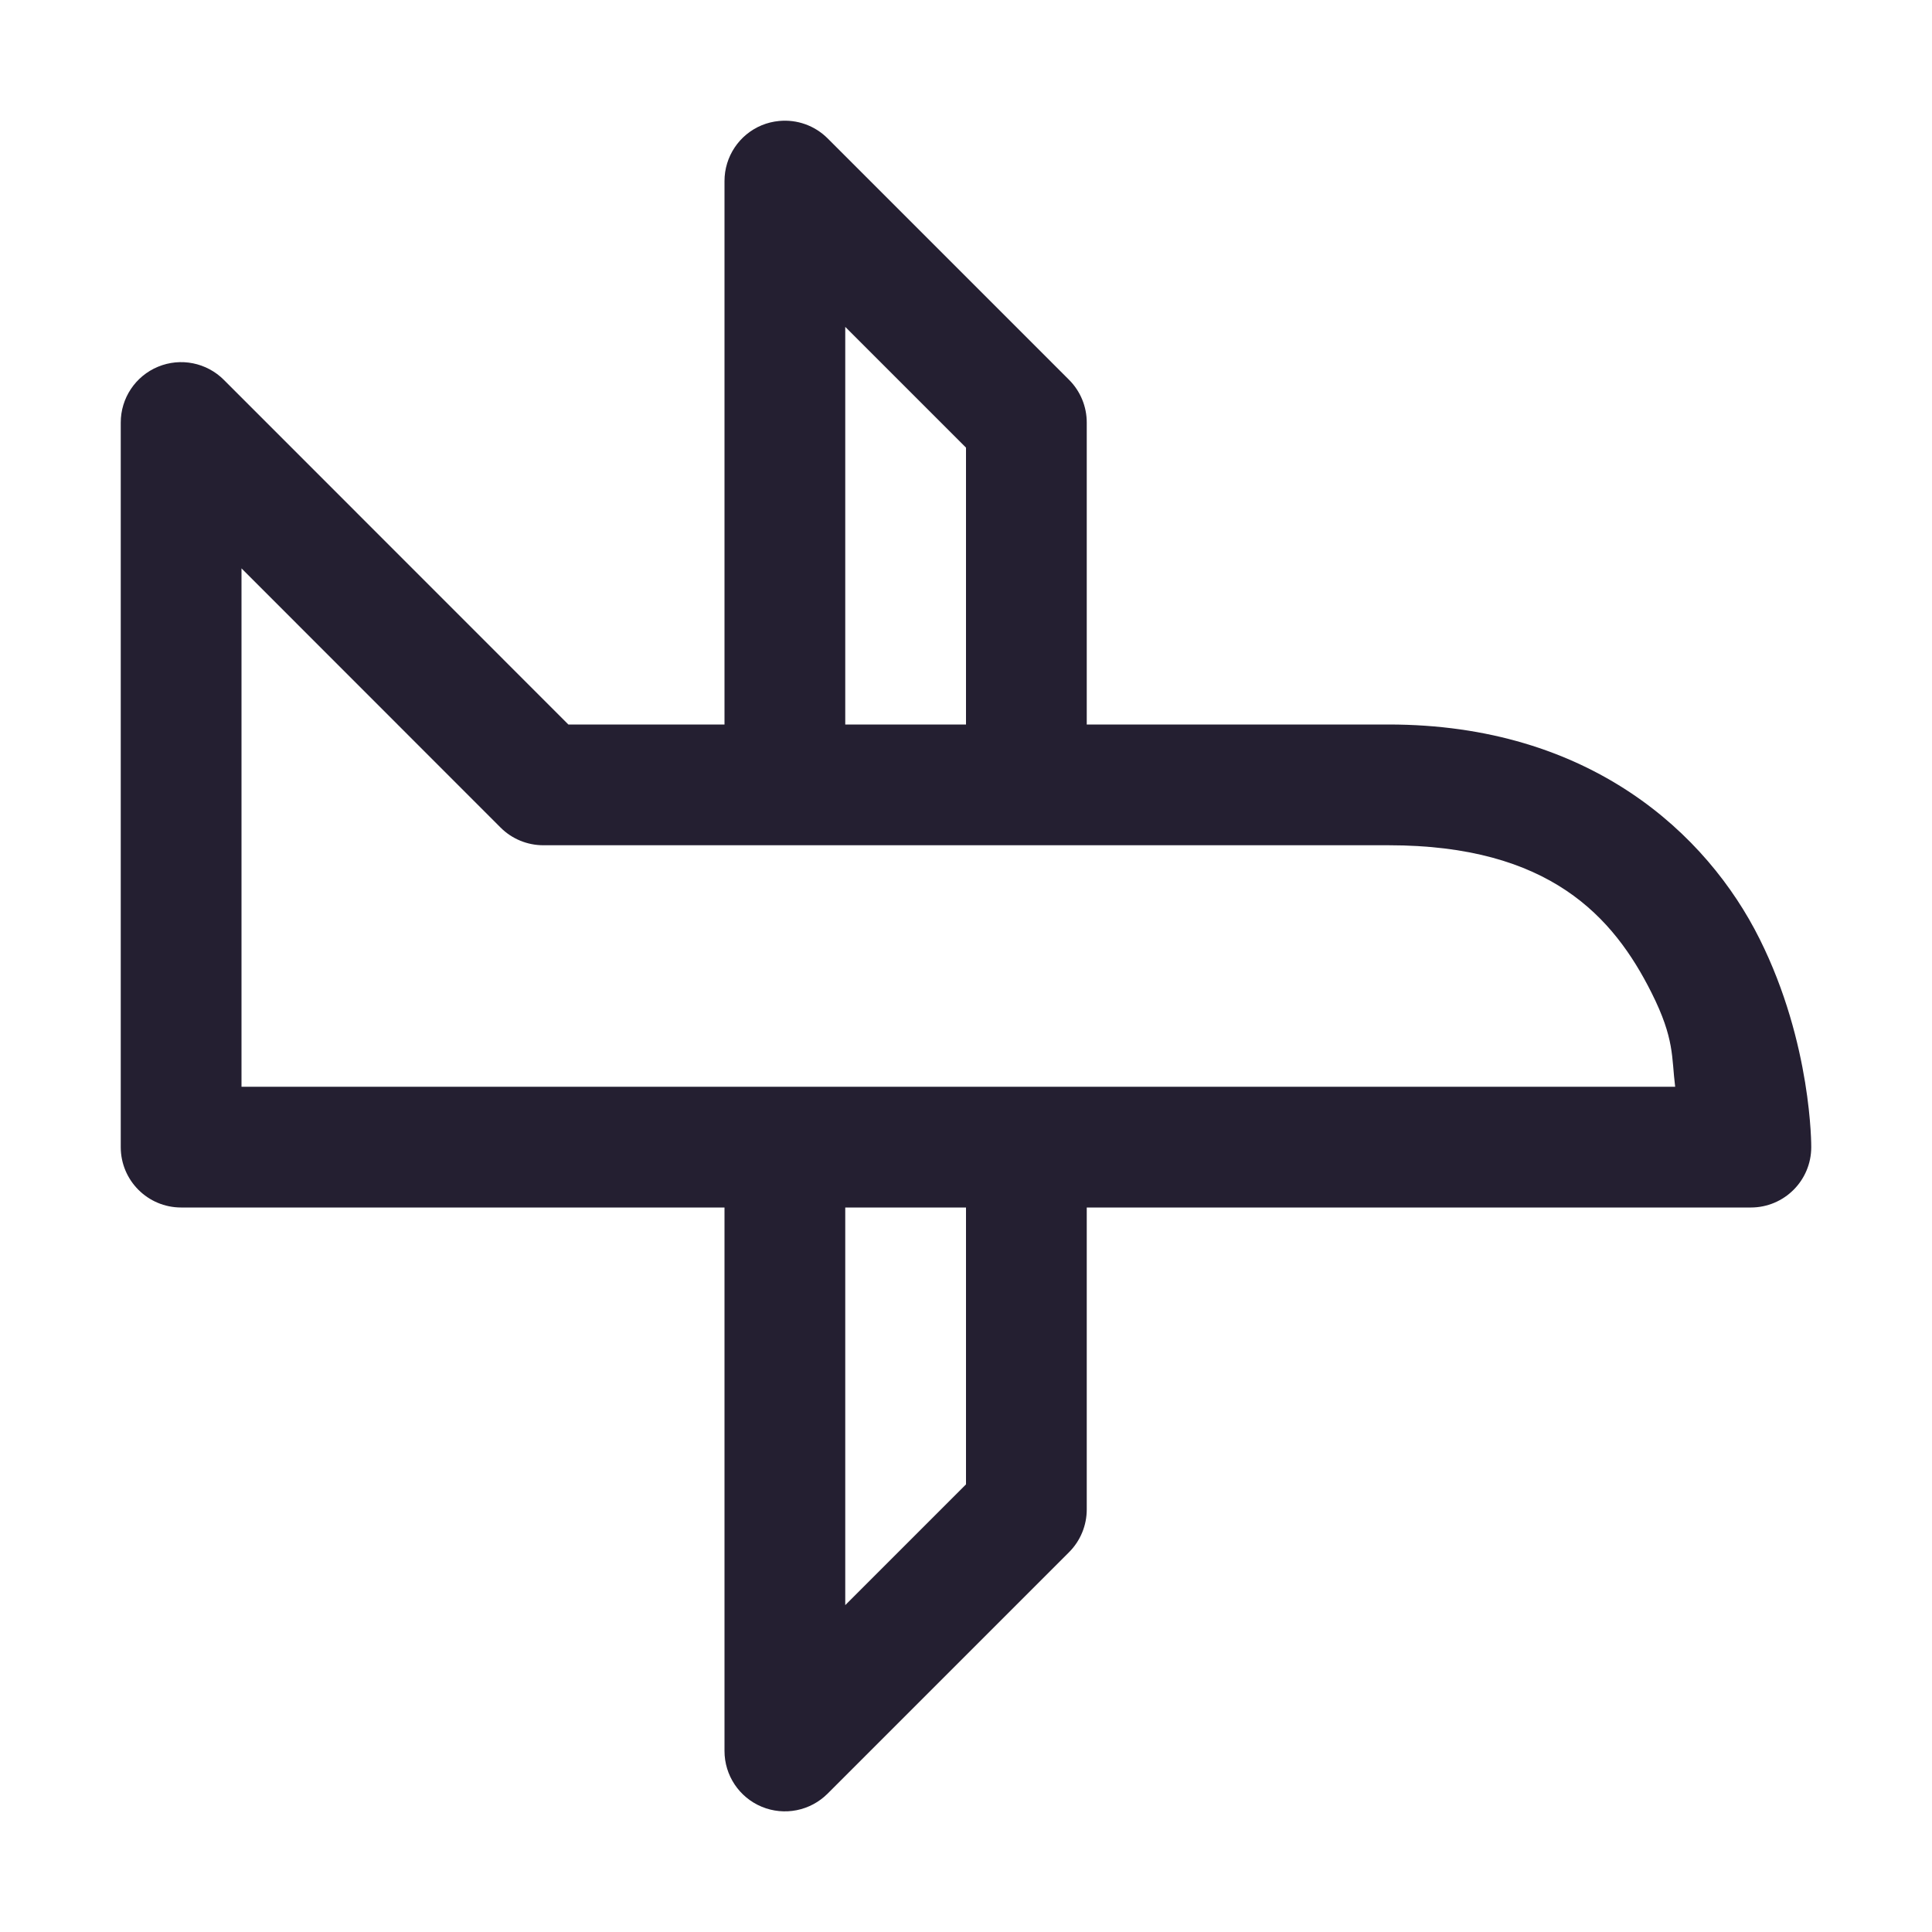
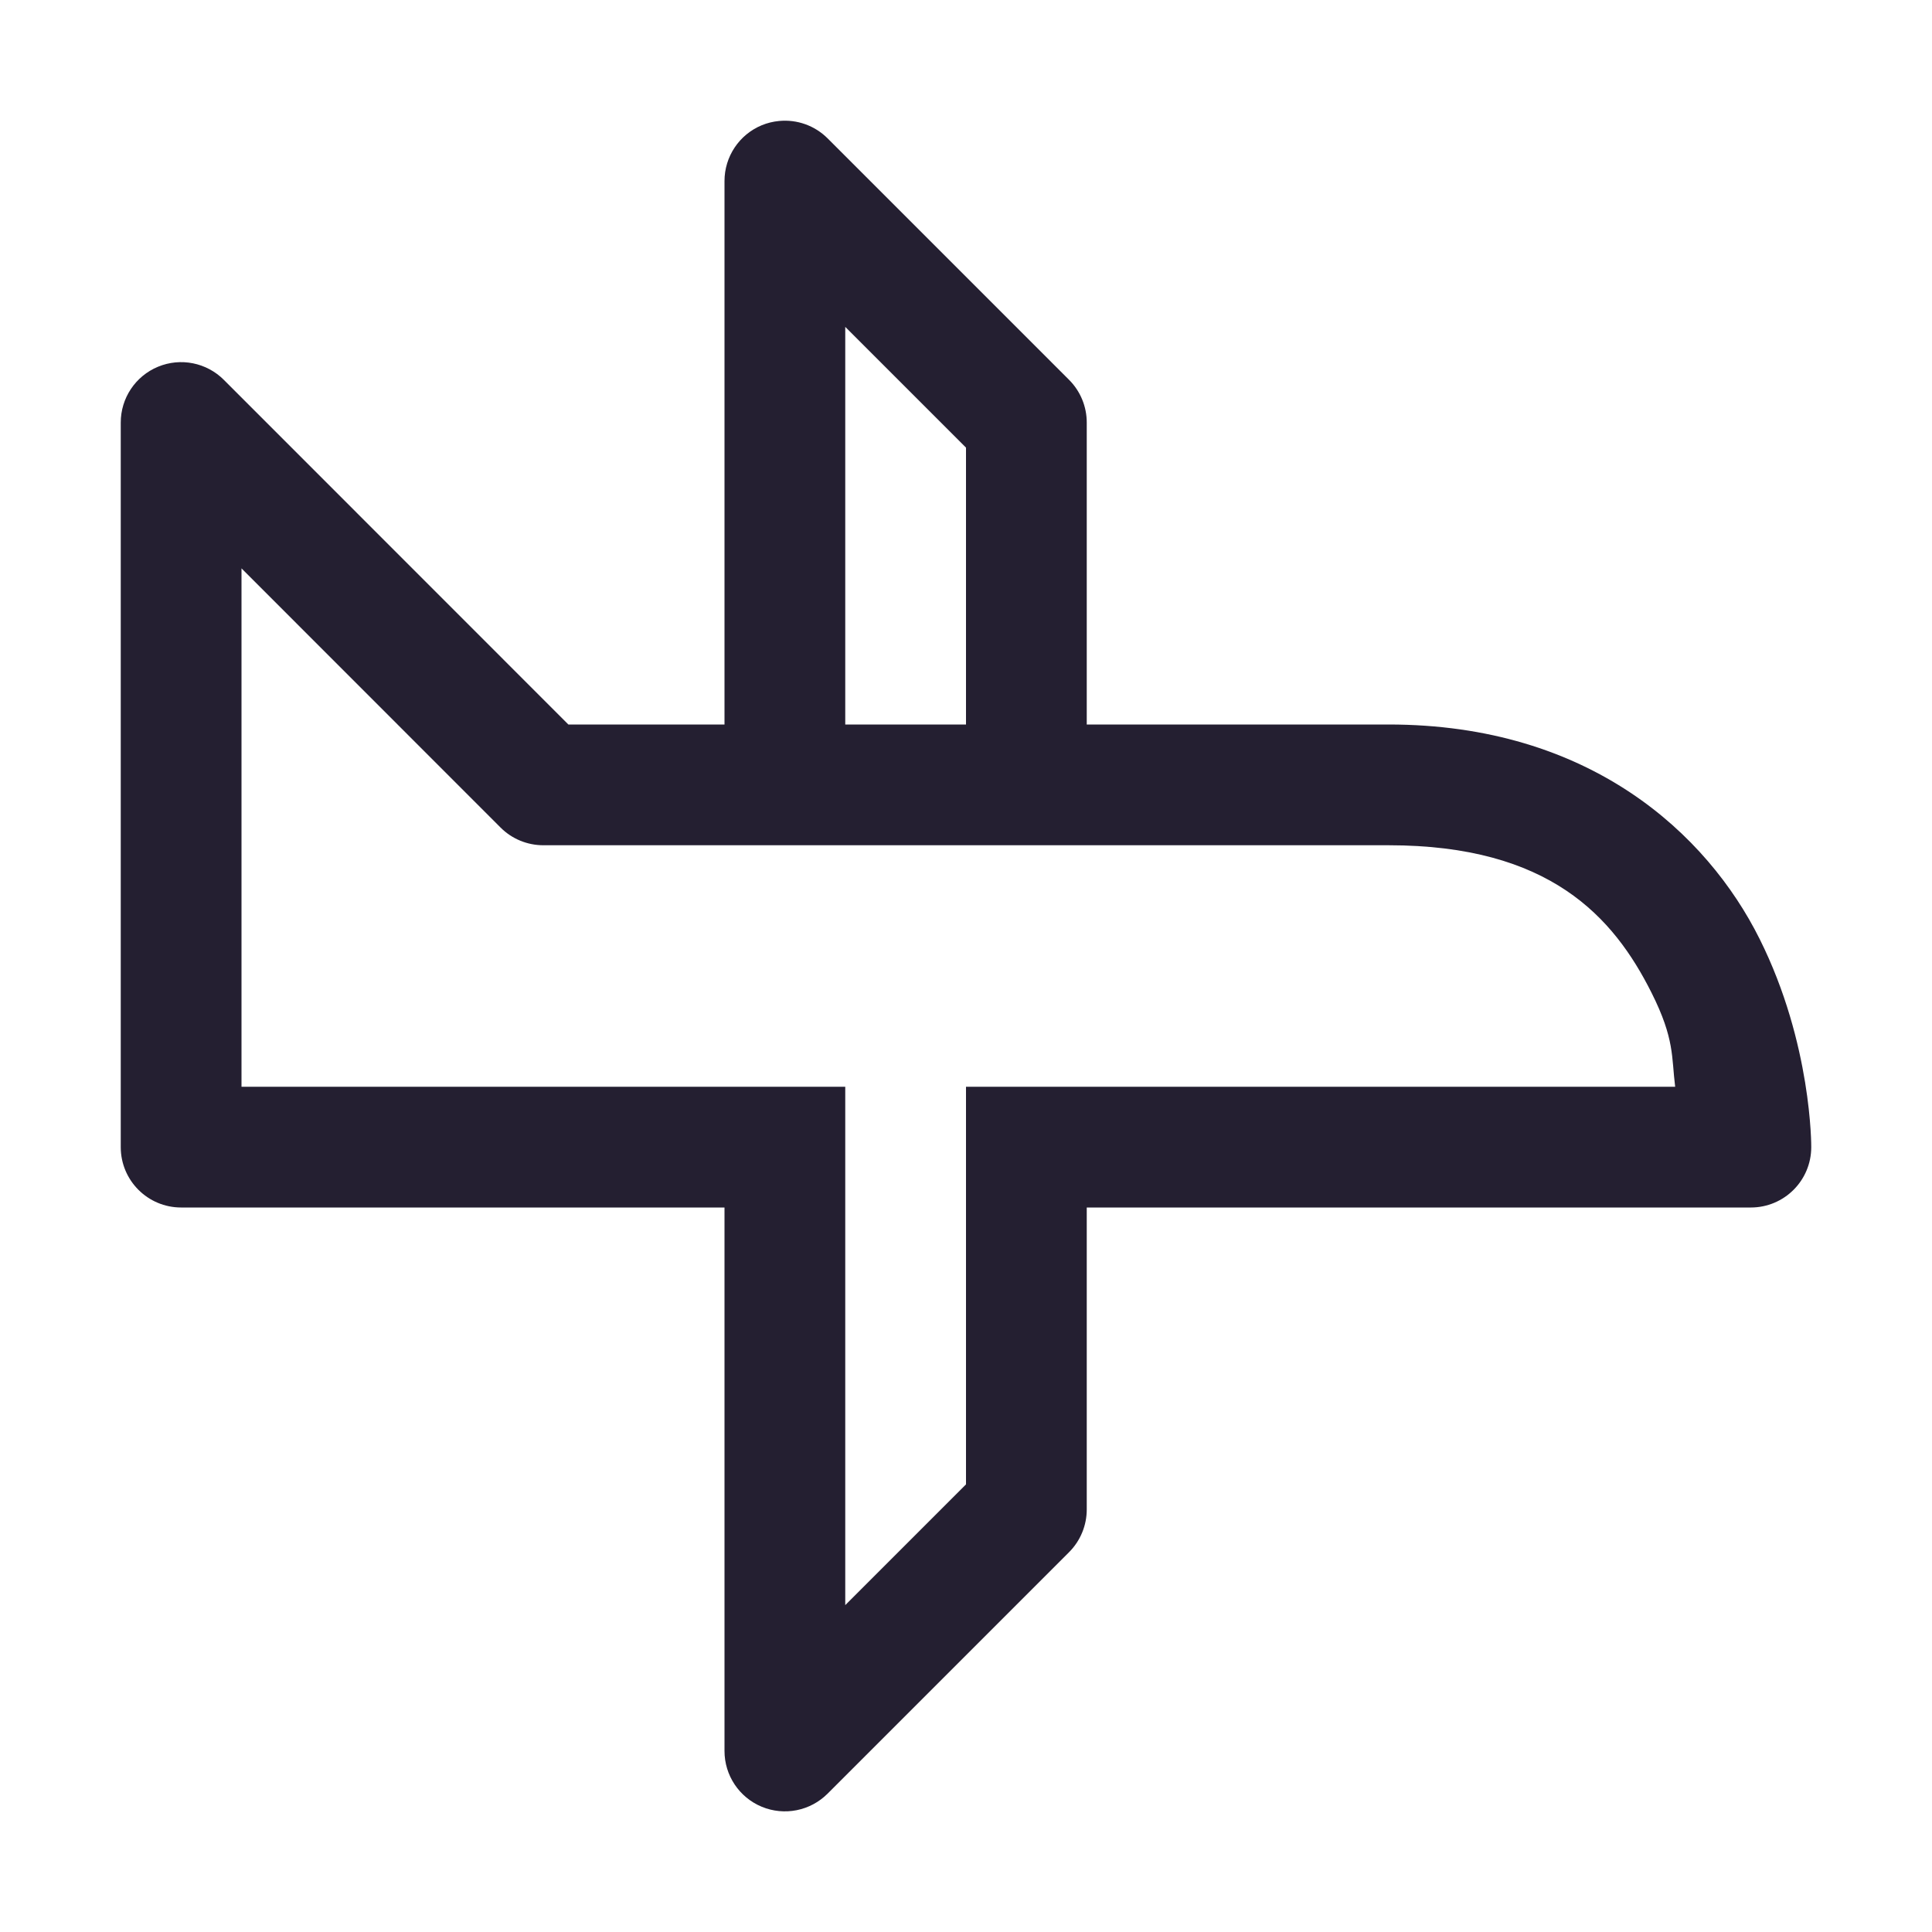
<svg xmlns="http://www.w3.org/2000/svg" version="1.1" width="16" height="16" id="svg13986">
  <defs id="defs13988" />
  <g transform="matrix(0.9047486,0,0,0.9047486,-570.515,-675.5605)" id="layer4-0" />
  <g transform="matrix(0.9047486,0,0,0.9047486,-570.515,-668.3225)" id="layer4-0-7" />
  <g transform="matrix(0.9047486,0,0,0.9047486,-73.80799,0.4966631)" id="layer1-3" />
  <g style="opacity:0.4" id="g3712-0" transform="matrix(1.157895,0,0,0.5714286,-53.88506,29.44577)" />
-   <path id="path1021" style="color:#000000;fill:#241f31;stroke-linecap:round;stroke-linejoin:round;-inkscape-stroke:none" d="M 6.451 1.002 A 0.5 0.5 0 0 0 6.309 1.037 A 0.5 0.5 0 0 0 6 1.5 L 6 6 L 4.707 6 L 1.854 3.146 A 0.5 0.5 0 0 0 1.309 3.037 A 0.5 0.5 0 0 0 1 3.5 L 1 4.5 L 1 9.5 A 0.5 0.5 0 0 0 1.5 10 L 6 10 L 6 14.5 A 0.5 0.5 0 0 0 6.854 14.854 L 8.854 12.854 A 0.5 0.5 0 0 0 9 12.5 L 9 10 L 14.5 10 A 0.5 0.5 0 0 0 15 9.5 C 15 9.5 15.007 8.645 14.572 7.775 C 14.138 6.906 13.167 6 11.5 6 L 9 6 L 9 3.5 A 0.5 0.5 0 0 0 8.854 3.146 L 6.854 1.146 A 0.5 0.5 0 0 0 6.451 1.002 z M 7 2.707 L 8 3.707 L 8 6 L 7 6 L 7 2.707 z M 2 4.707 L 4.146 6.854 A 0.5 0.5 0 0 0 4.5 7 L 11.5 7 C 12.833 7 13.362 7.592 13.678 8.223 C 13.87 8.606 13.842 8.754 13.873 9 L 8.5 9 L 6.5 9 L 2 9 L 2 4.707 z M 7 10 L 8 10 L 8 12.293 L 7 13.293 L 7 10 z " />
+   <path id="path1021" style="color:#000000;fill:#241f31;stroke-linecap:round;stroke-linejoin:round;-inkscape-stroke:none" d="M 6.451 1.002 A 0.5 0.5 0 0 0 6.309 1.037 A 0.5 0.5 0 0 0 6 1.5 L 6 6 L 4.707 6 L 1.854 3.146 A 0.5 0.5 0 0 0 1.309 3.037 A 0.5 0.5 0 0 0 1 3.5 L 1 4.5 L 1 9.5 A 0.5 0.5 0 0 0 1.5 10 L 6 10 L 6 14.5 A 0.5 0.5 0 0 0 6.854 14.854 L 8.854 12.854 A 0.5 0.5 0 0 0 9 12.5 L 9 10 L 14.5 10 A 0.5 0.5 0 0 0 15 9.5 C 15 9.5 15.007 8.645 14.572 7.775 C 14.138 6.906 13.167 6 11.5 6 L 9 6 L 9 3.5 A 0.5 0.5 0 0 0 8.854 3.146 L 6.854 1.146 A 0.5 0.5 0 0 0 6.451 1.002 z M 7 2.707 L 8 3.707 L 8 6 L 7 6 L 7 2.707 z M 2 4.707 L 4.146 6.854 A 0.5 0.5 0 0 0 4.5 7 L 11.5 7 C 12.833 7 13.362 7.592 13.678 8.223 C 13.87 8.606 13.842 8.754 13.873 9 L 8.5 9 L 8 9 L 8 10 L 8 11 L 8 12.293 L 7 13.293 L 7 11 L 7 10 L 7 9 L 6.5 9 L 2 9 L 2 4.707 z " />
</svg>
